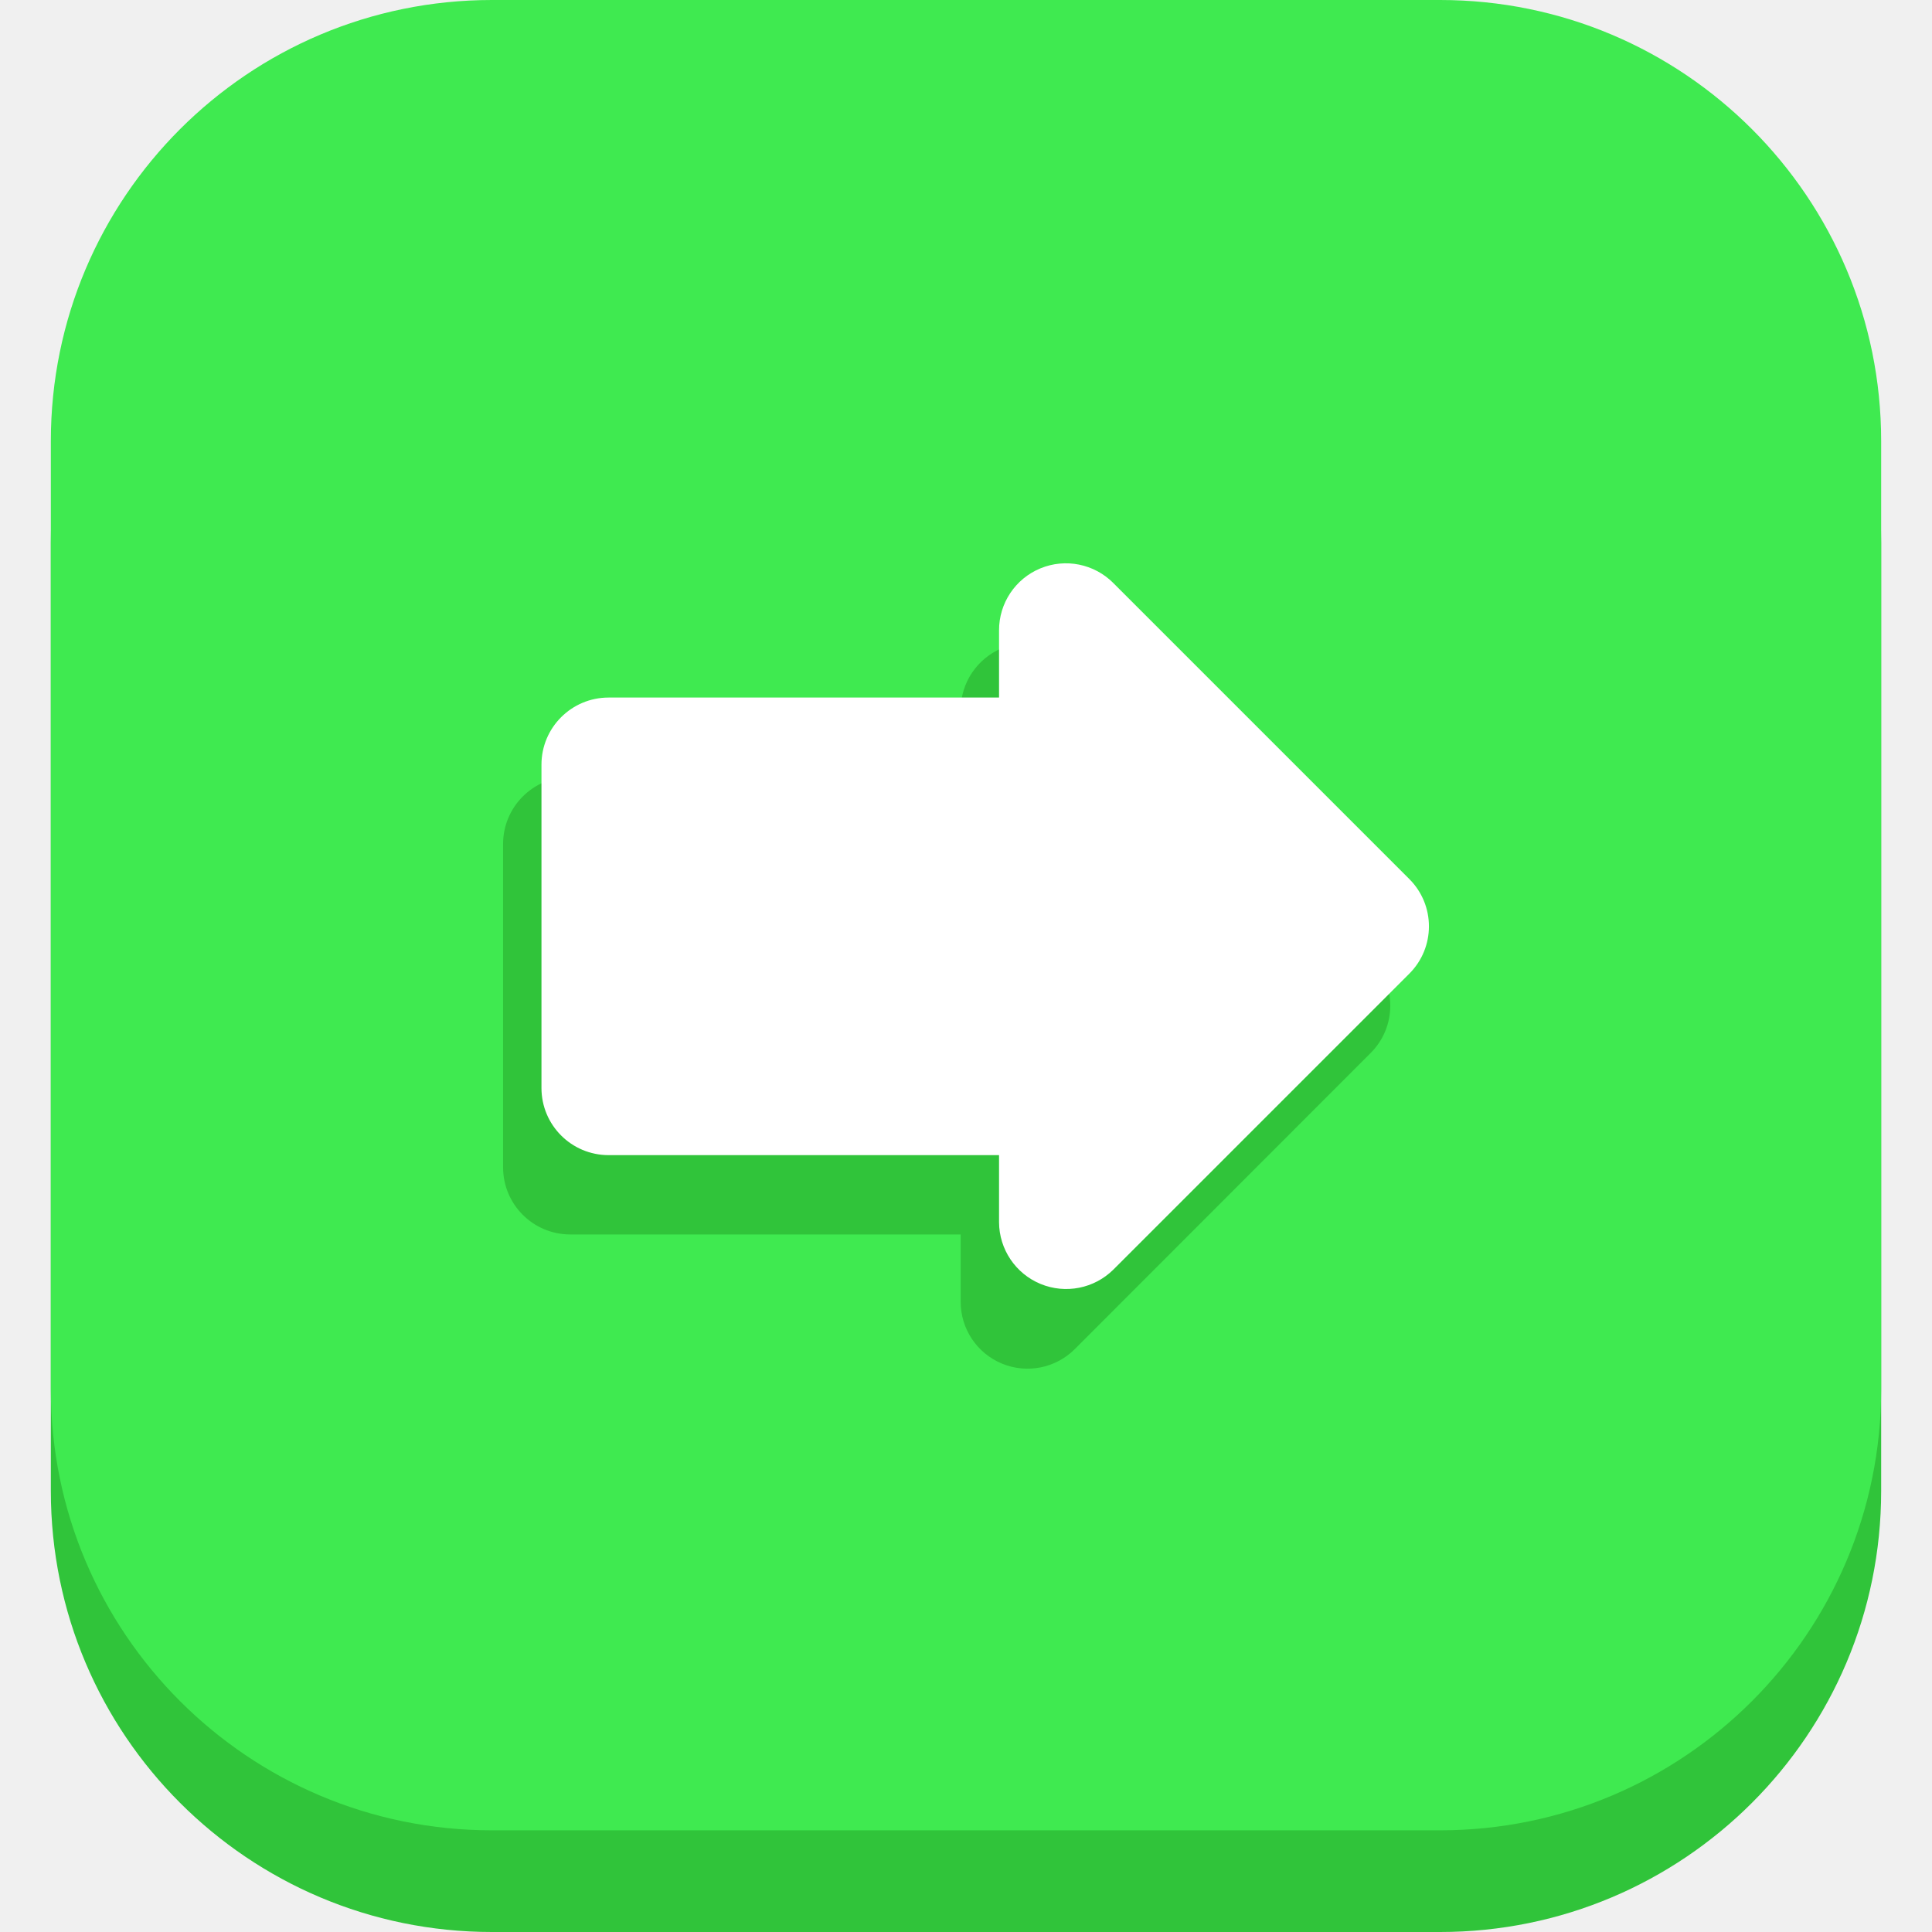
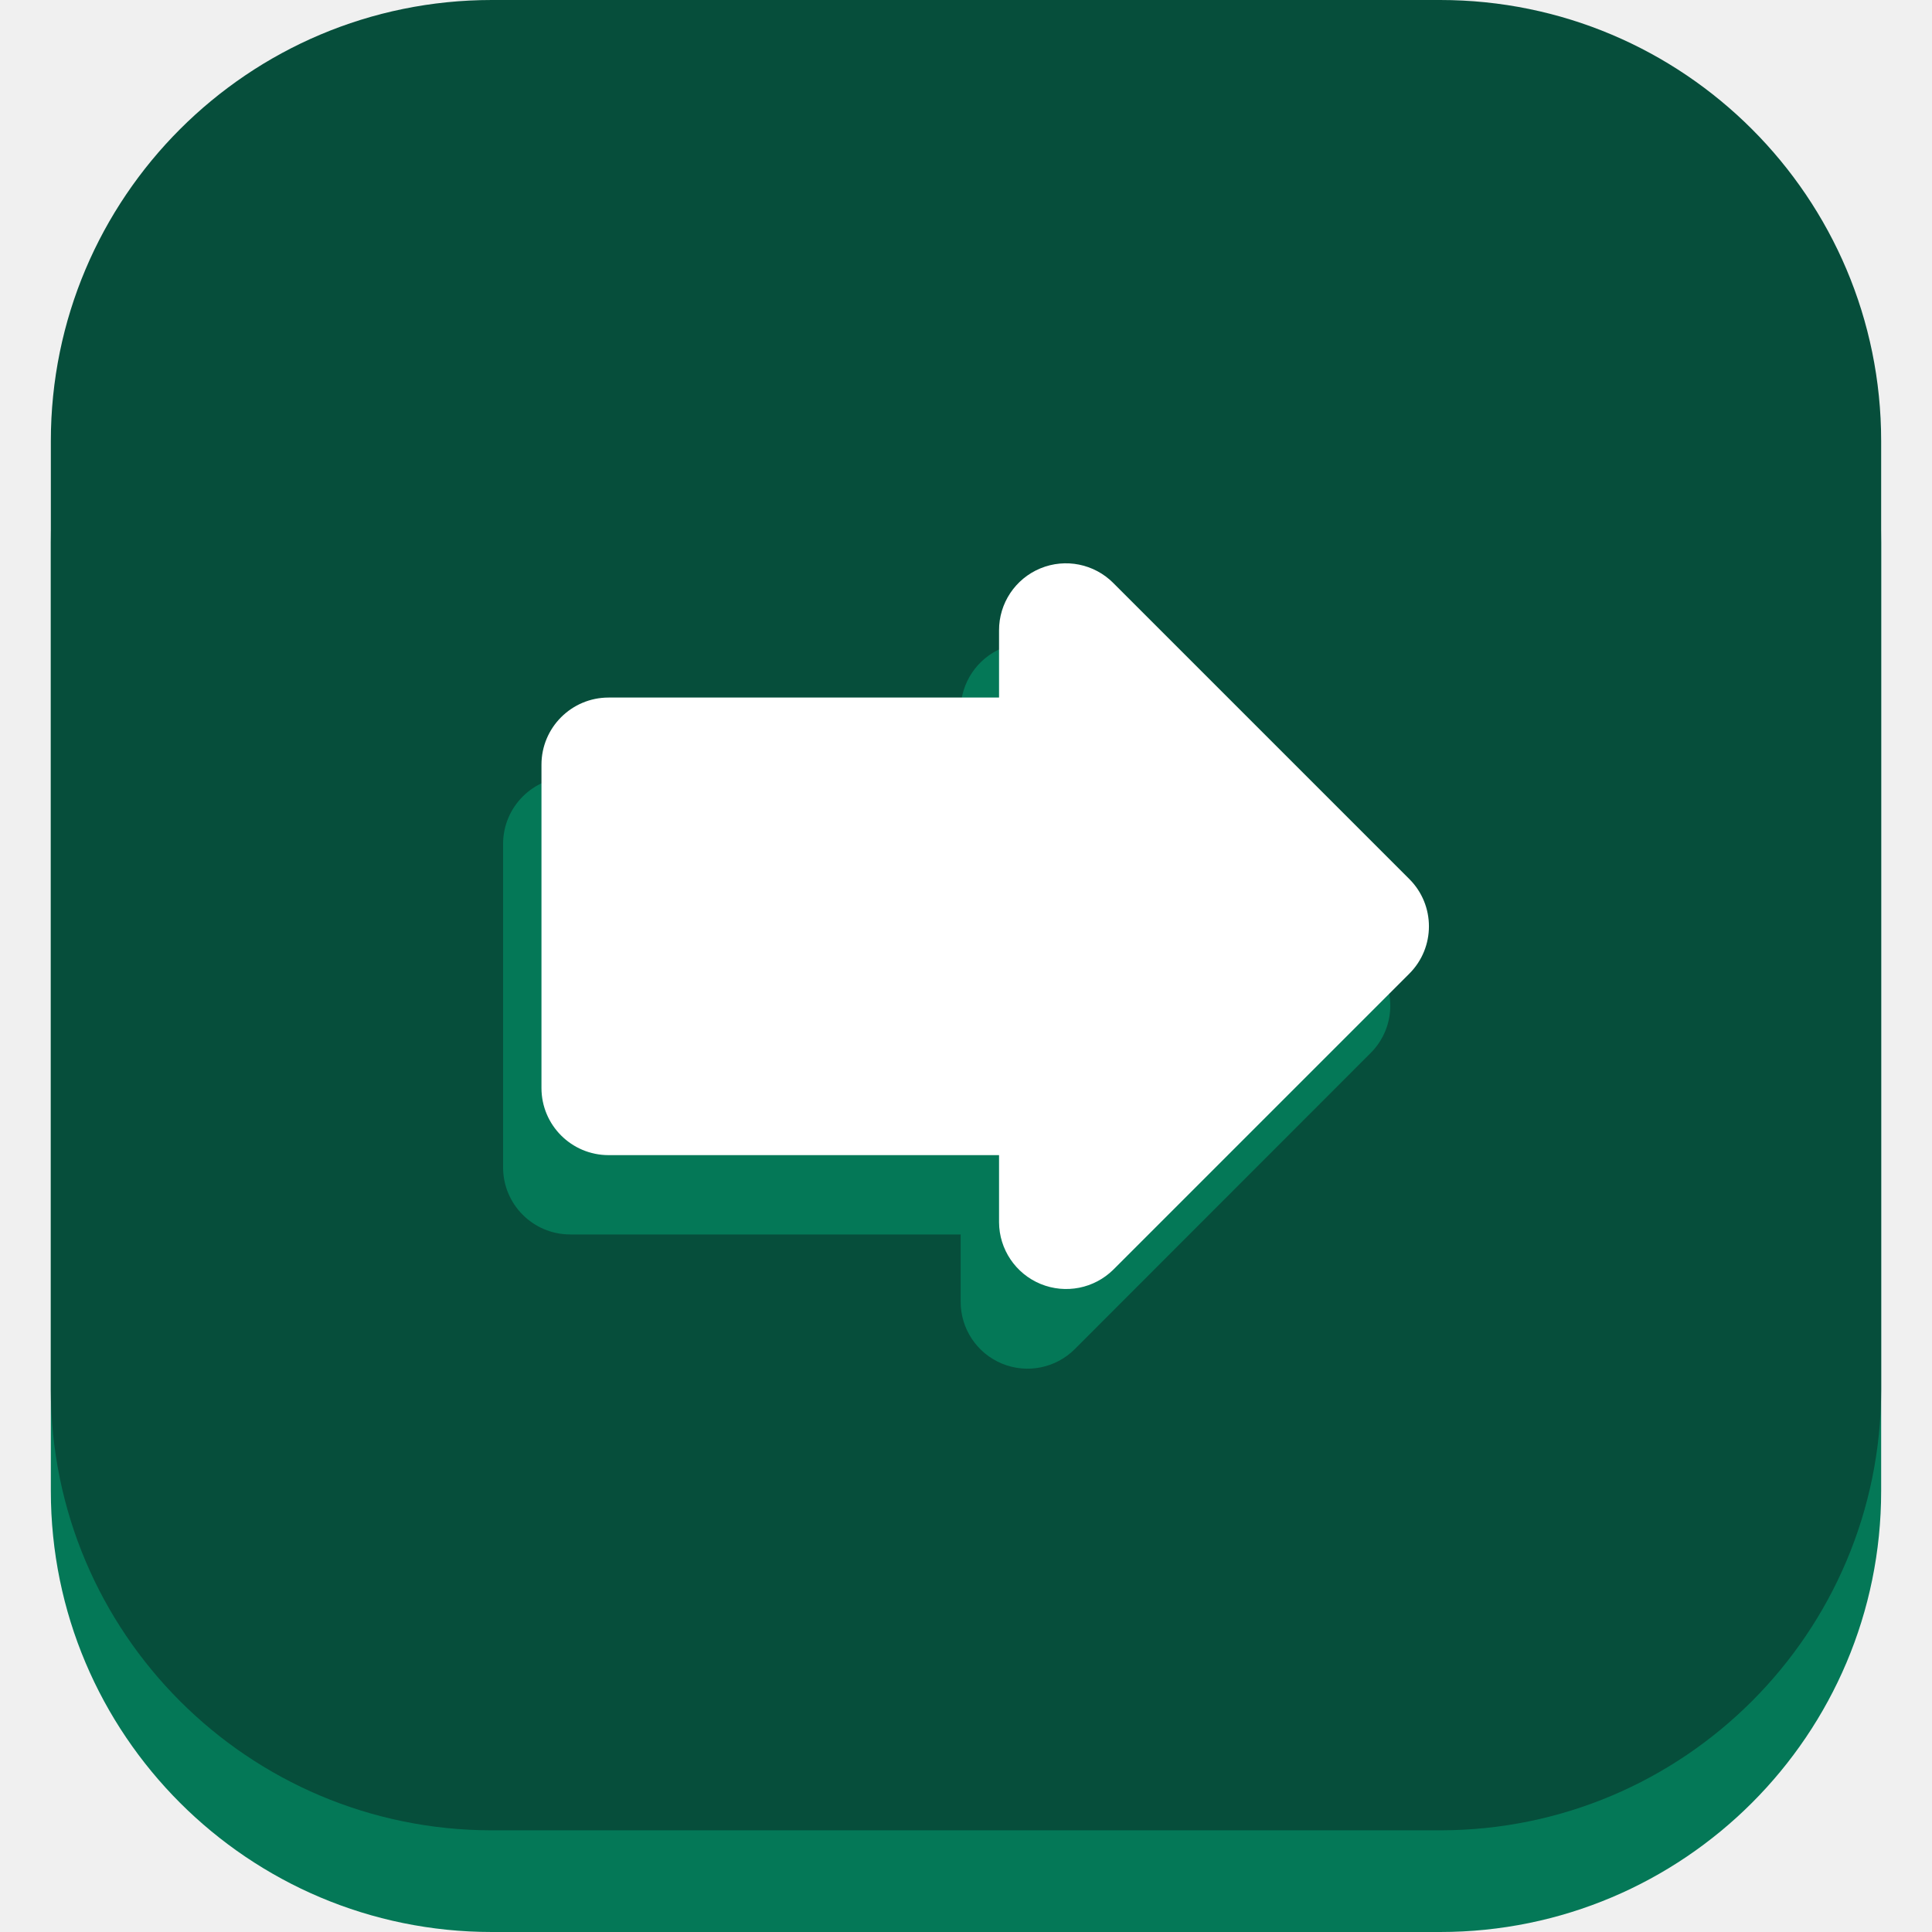
<svg xmlns="http://www.w3.org/2000/svg" id="Capa_1" height="512" viewBox="0 0 72 76" width="512" data-name="Capa 1">
-   <rect fill="#30c43a" height="72" rx="17.35" width="72" y="4" />
-   <rect fill="#3fea50" height="72" rx="17.35" width="72" />
-   <path d="m35.79 27.92v2.64h-15.37a2.64 2.64 0 0 0 -2.63 2.64v12.72a2.64 2.64 0 0 0 2.63 2.64h15.37v2.64a2.63 2.63 0 0 0 4.5 1.86l11.63-11.64a2.63 2.63 0 0 0 0-3.72l-11.63-11.64a2.64 2.64 0 0 0 -4.5 1.86z" fill="#30c43a" />
+   <rect fill="#047857" height="72" rx="17.35" width="72" y="4" />
+   <rect fill="#064E3B" height="72" rx="17.35" width="72" />
+   <path d="m35.79 27.92v2.64h-15.37a2.64 2.64 0 0 0 -2.63 2.64v12.72a2.64 2.64 0 0 0 2.63 2.64h15.37v2.64a2.63 2.63 0 0 0 4.5 1.86l11.63-11.64a2.63 2.63 0 0 0 0-3.72l-11.63-11.64a2.64 2.64 0 0 0 -4.5 1.86z" fill="#047857" />
  <path d="m37.3 24.8v2.64h-15.36a2.64 2.64 0 0 0 -2.64 2.64v12.72a2.64 2.64 0 0 0 2.64 2.64h15.36v2.64a2.64 2.64 0 0 0 4.5 1.86l11.64-11.64a2.63 2.63 0 0 0 0-3.72l-11.64-11.64a2.63 2.63 0 0 0 -4.5 1.86z" fill="#fff" />
</svg>
